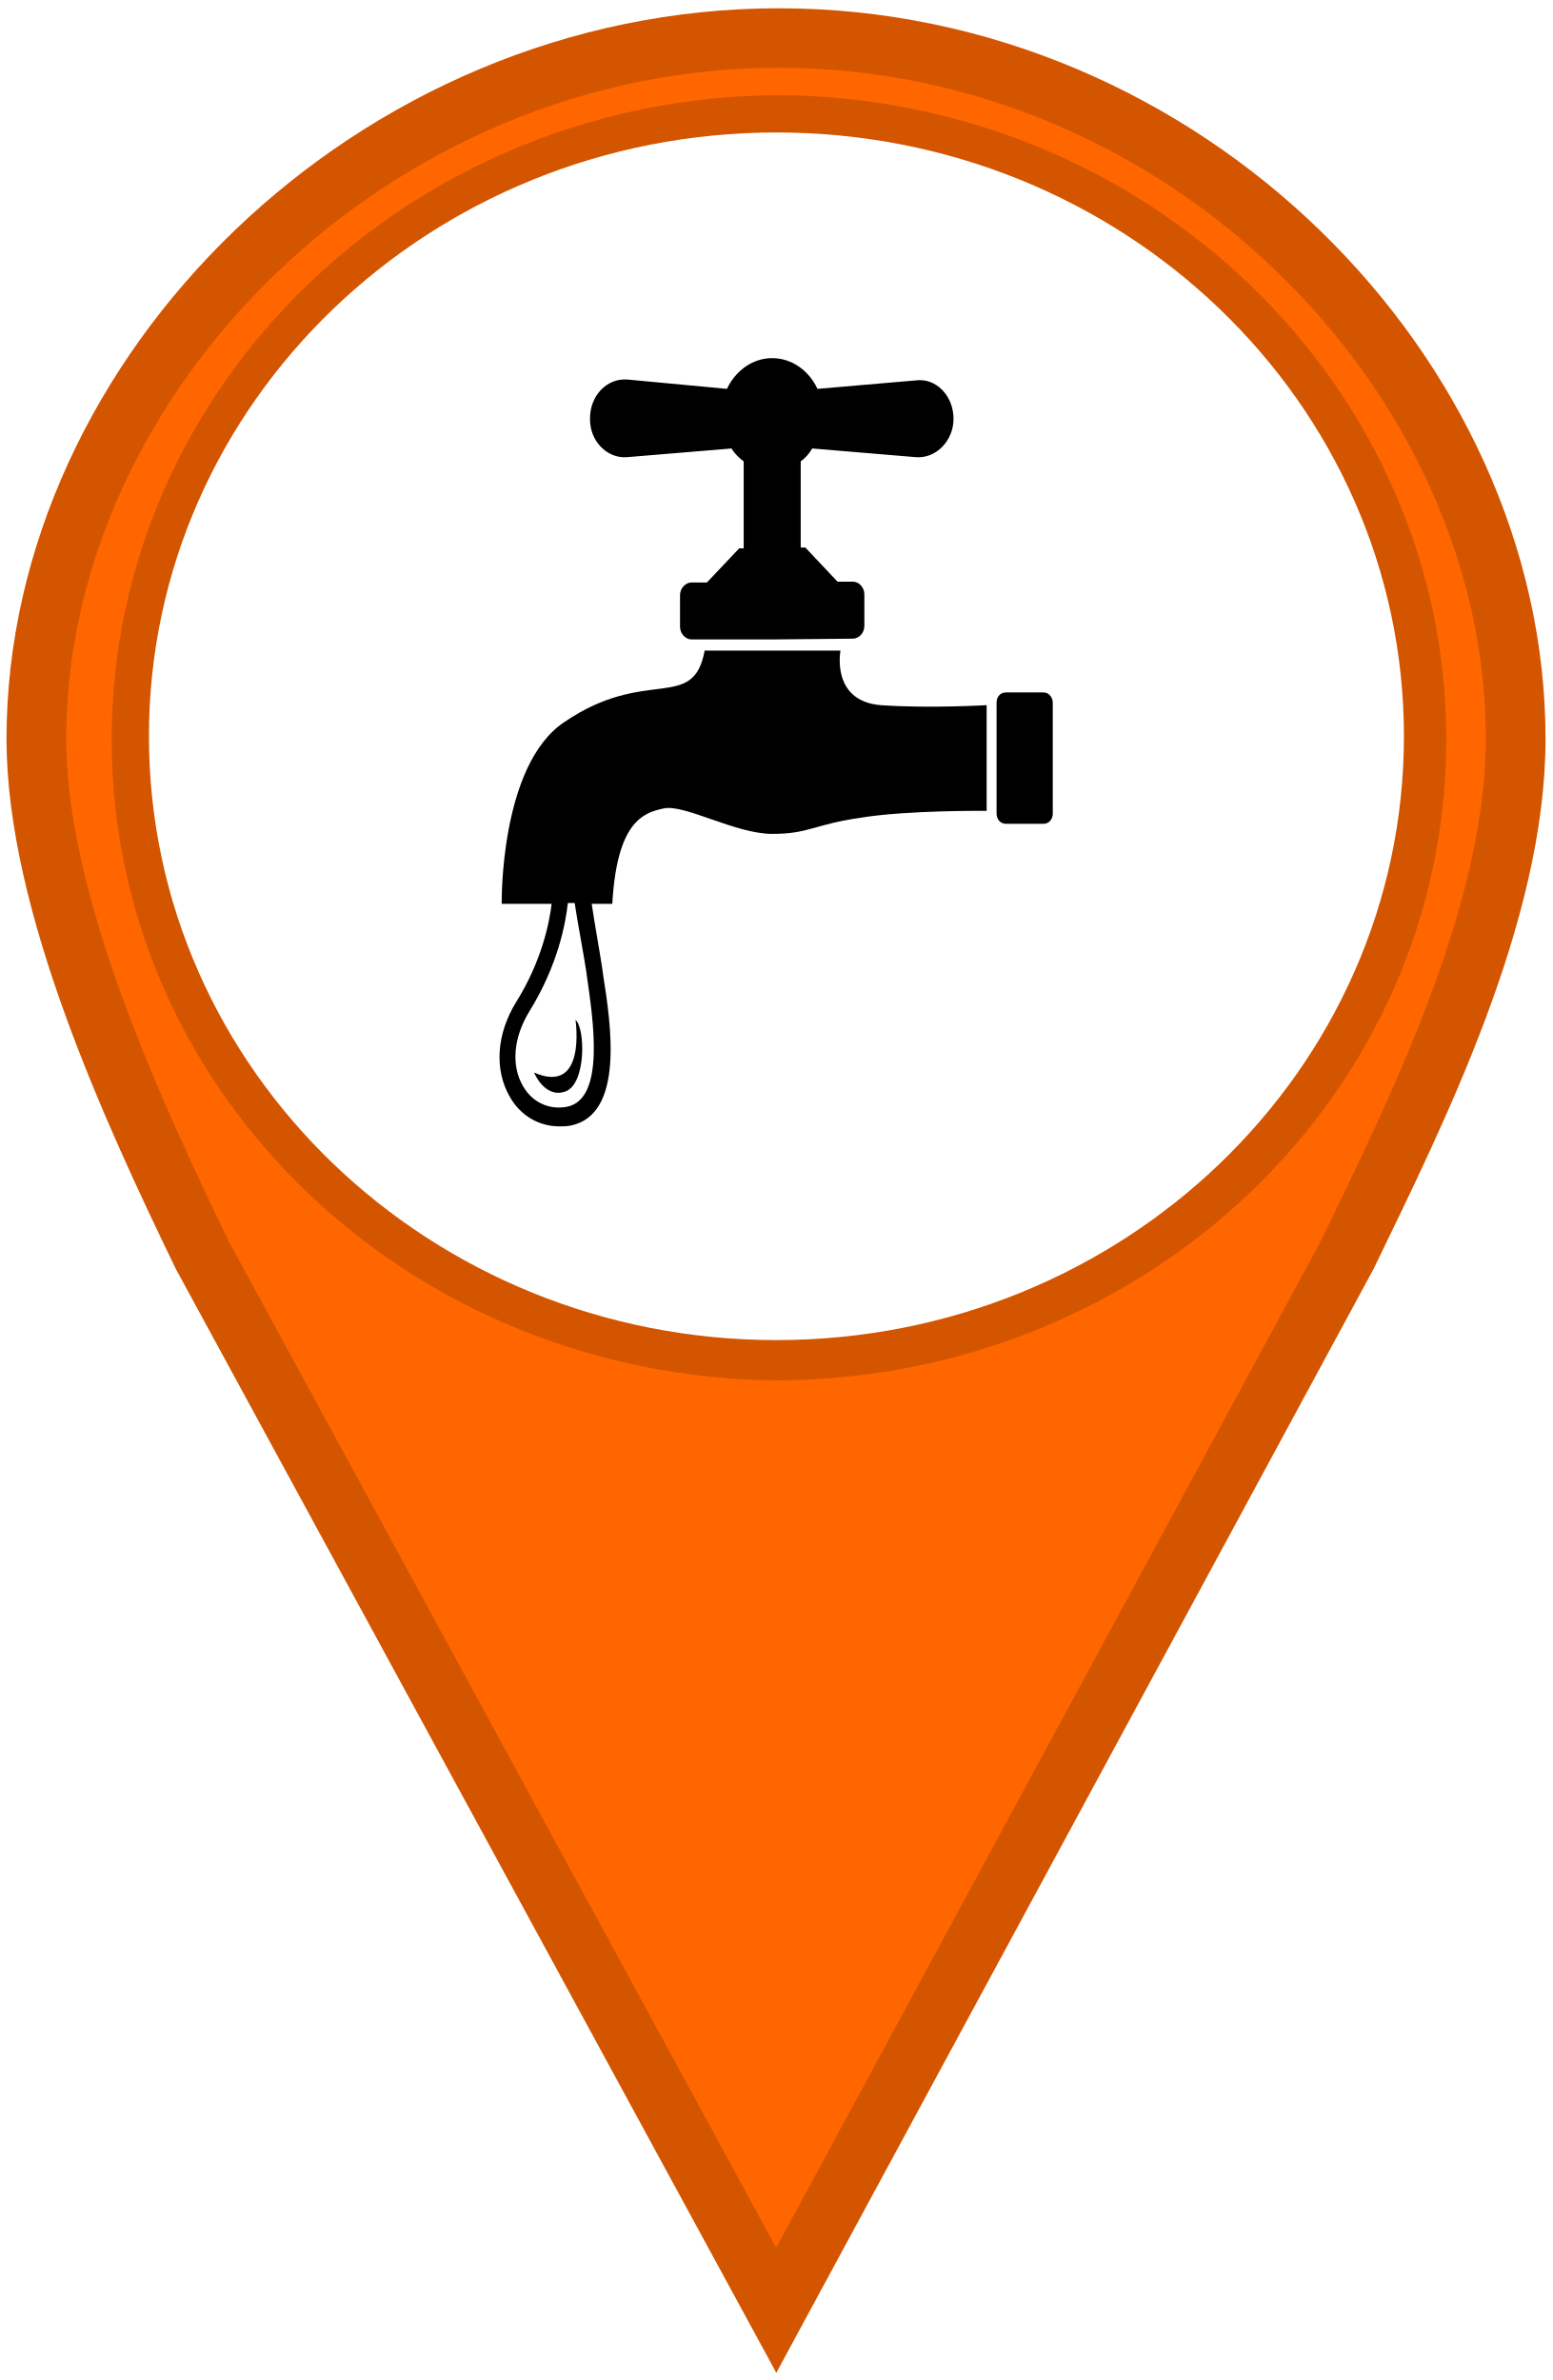
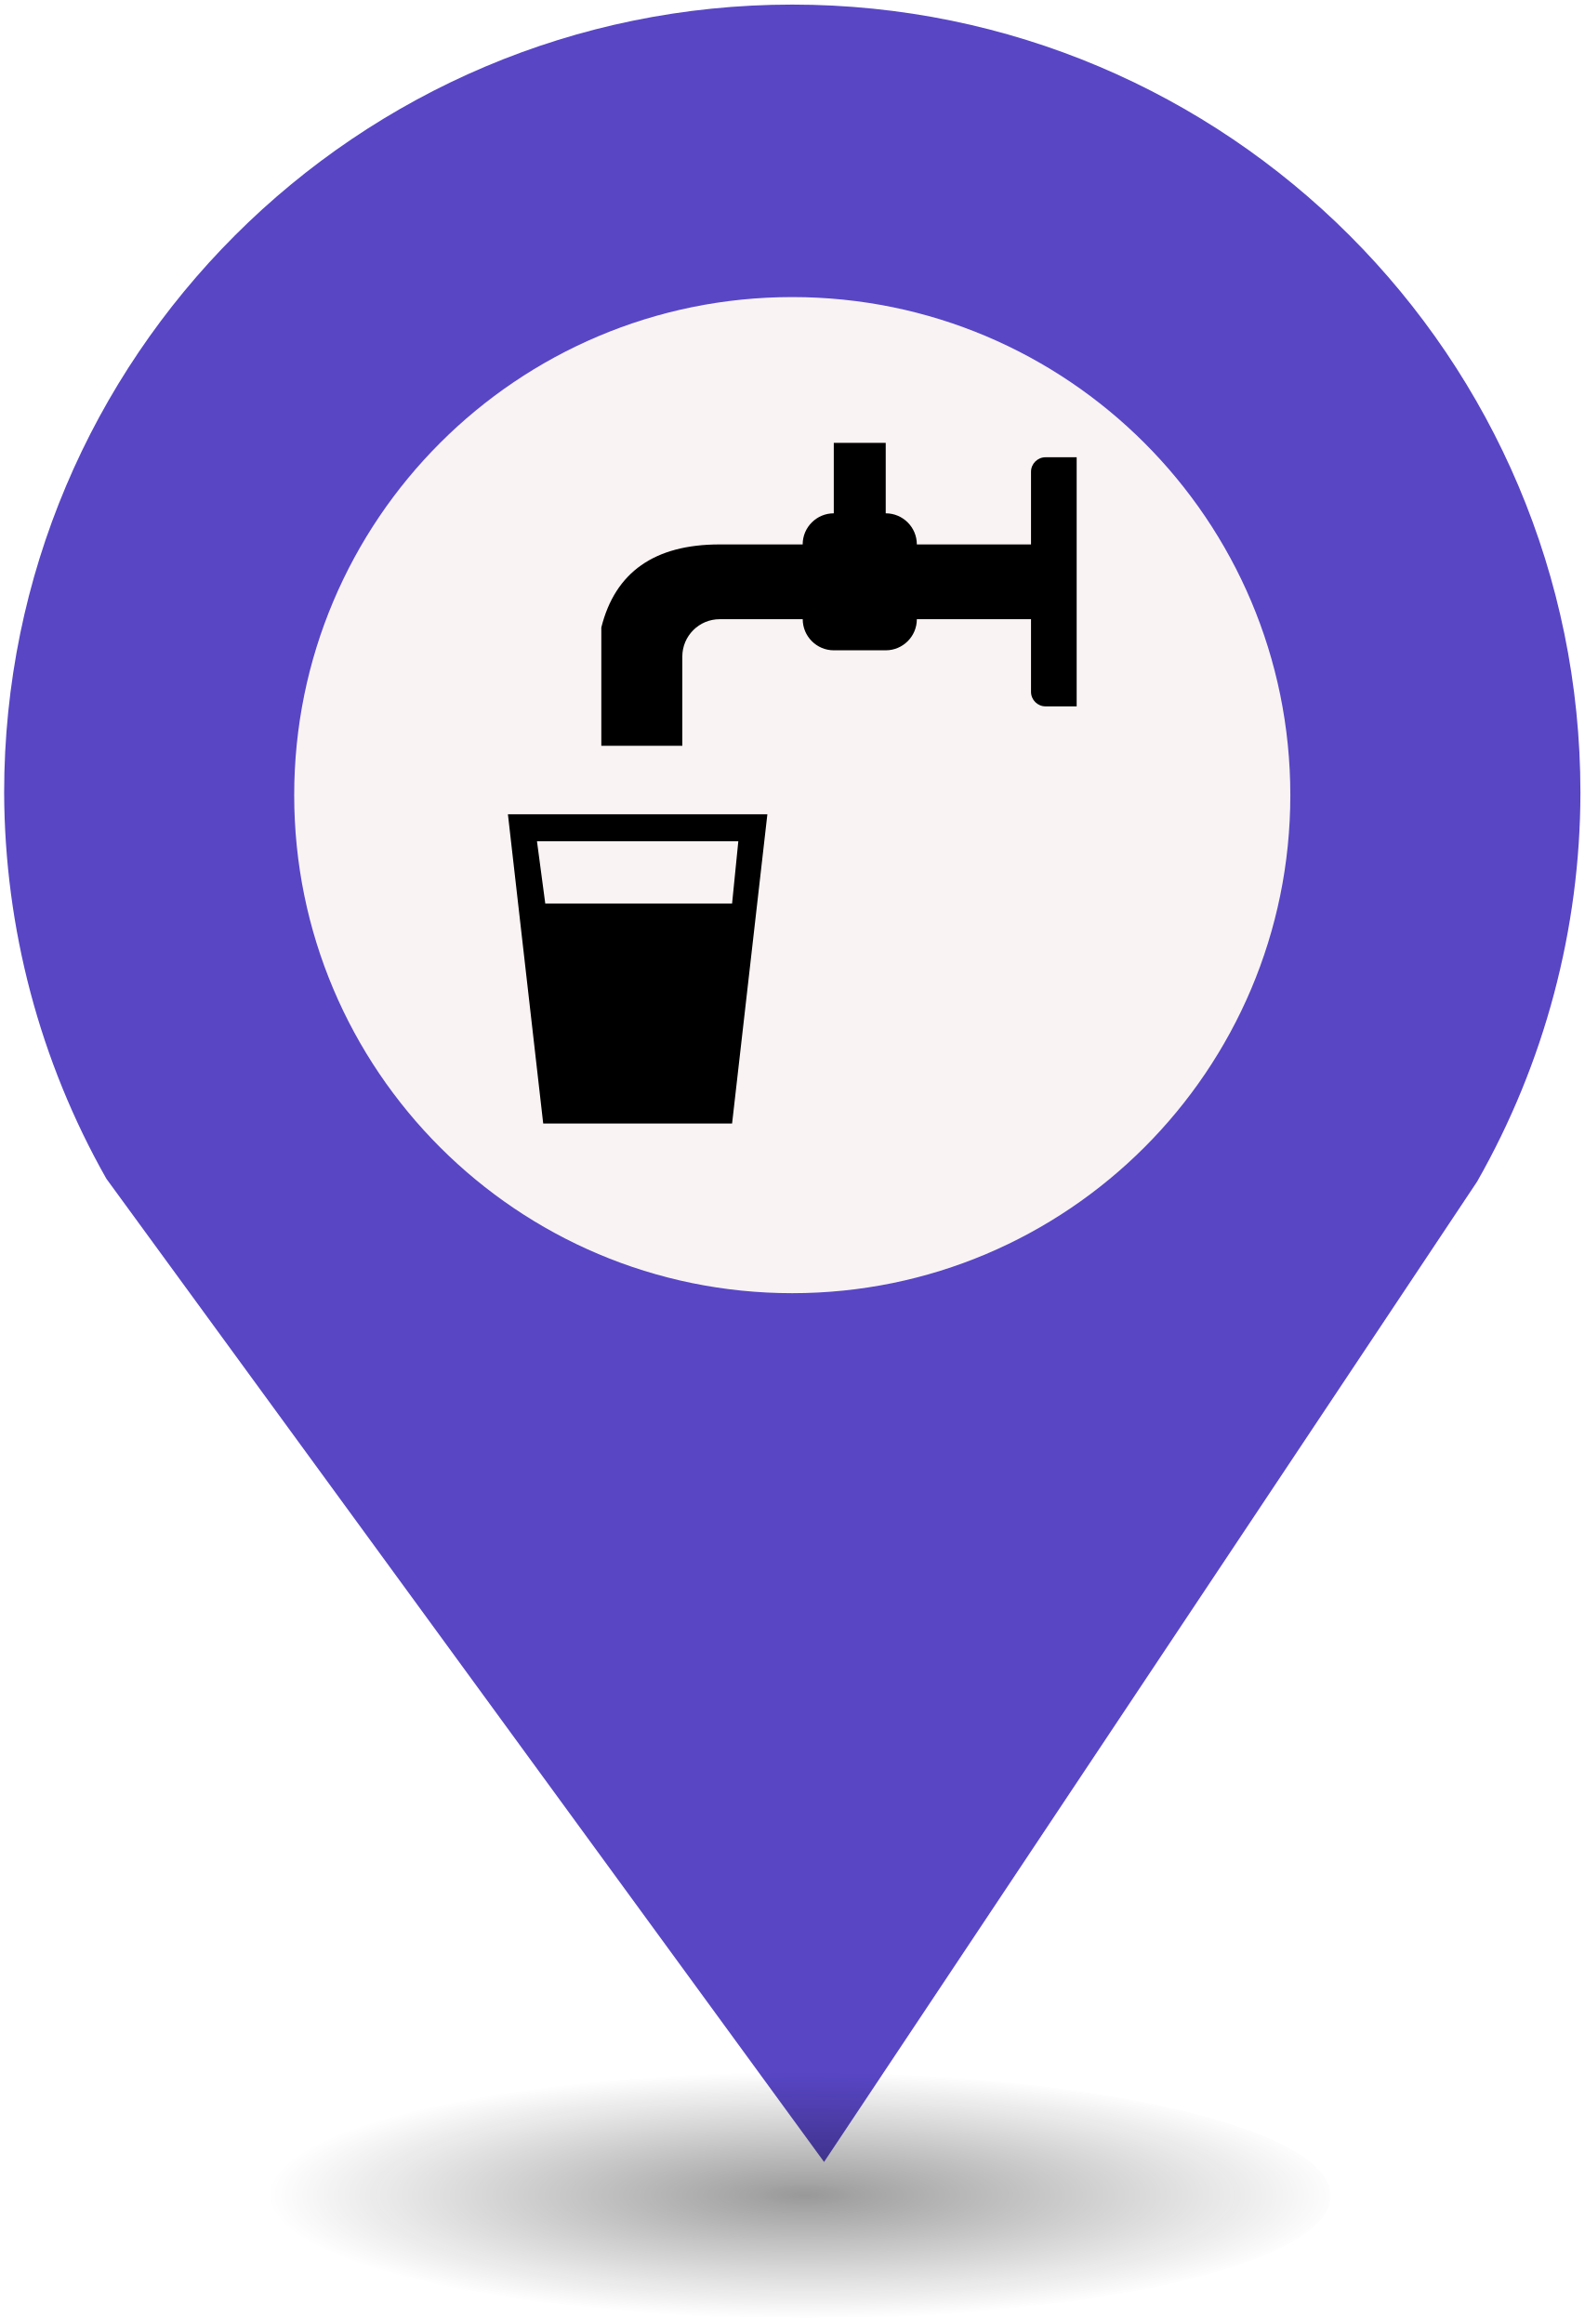
- <svg xmlns="http://www.w3.org/2000/svg" width="30px" height="46px" viewBox="0 0 30 46" version="1.1">
-   <defs>
-     <clipPath id="clip1">
-       <path d="M 11 6.922 L 19 6.922 L 19 13 L 11 13 Z M 11 6.922 " />
-     </clipPath>
-     <clipPath id="clip2">
-       <path d="M 9 12 L 20 12 L 20 21.77 L 9 21.77 Z M 9 12 " />
-     </clipPath>
-     <clipPath id="clip3">
-       <path d="M 10 19 L 12 19 L 12 21.77 L 10 21.77 Z M 10 19 " />
-     </clipPath>
+ <svg xmlns="http://www.w3.org/2000/svg" height="44px" width="30px" version="1.1" viewBox="0 0 29.989 43.988" id="svg16">
+   <defs id="defs7">
+     <radialGradient id="a" gradientUnits="userSpaceOnUse" cy="127.6" cx="-42.75" gradientTransform="matrix(4.274964,0,0,0.98163,197.9983,-82.0888)" r="2.384">
+       <stop stop-color="#010101" offset="0" id="stop2" />
+       <stop stop-opacity="0" stop-color="#090909" offset="1" id="stop4" />
+     </radialGradient>
  </defs>
-   <g id="surface1">
-     <path style="fill-rule:nonzero;fill:rgb(100%,40%,0%);fill-opacity:1;stroke-width:1;stroke-linecap:round;stroke-linejoin:miter;stroke:rgb(83.137%,33.333%,0%);stroke-opacity:1;stroke-miterlimit:4;" d="M 13.041 0.639 C 6.256 0.639 0.609 6.287 0.609 12.418 C 0.609 15.177 2.224 18.679 3.389 21.097 L 13 38.828 L 22.56 21.097 C 23.725 18.679 25.384 15.353 25.384 12.418 C 25.384 6.291 19.828 0.639 13.044 0.639 Z M 13.041 2.099 C 18.935 2.137 23.722 6.756 23.722 12.429 C 23.722 18.108 18.938 22.66 13.041 22.7 C 7.147 22.663 2.37 18.115 2.37 12.429 C 2.37 6.753 7.15 2.13 13.041 2.099 Z M 13.041 2.099 " transform="matrix(1.153846,0,0,1.15,0,0)" />
-     <path style="fill-rule:nonzero;fill:rgb(100%,100%,100%);fill-opacity:1;stroke-width:1.003;stroke-linecap:butt;stroke-linejoin:miter;stroke:rgb(100%,100%,100%);stroke-opacity:1;stroke-miterlimit:4;" d="M 23.011 12.374 C 23.011 17.704 18.528 22.021 13.003 22.021 C 7.478 22.021 2.996 17.704 2.996 12.374 C 2.996 7.048 7.478 2.728 13.003 2.728 C 18.528 2.728 23.011 7.048 23.011 12.374 Z M 23.011 12.374 " transform="matrix(1.153846,0,0,1.15,0,0)" />
-     <g clip-path="url(#clip1)" clip-rule="nonzero">
-       <path style=" stroke:none;fill-rule:nonzero;fill:rgb(0%,0%,0%);fill-opacity:1;" d="M 12.117 8.836 L 14.137 8.668 C 14.195 8.77 14.285 8.852 14.371 8.918 L 14.371 10.598 L 14.285 10.598 L 13.66 11.258 L 13.363 11.258 C 13.246 11.258 13.141 11.371 13.141 11.504 L 13.141 12.113 C 13.141 12.246 13.246 12.359 13.363 12.359 L 14.922 12.359 L 16.48 12.344 C 16.602 12.344 16.703 12.23 16.703 12.098 L 16.703 11.488 C 16.703 11.355 16.602 11.242 16.48 11.242 L 16.184 11.242 L 15.562 10.582 L 15.473 10.582 L 15.473 8.918 C 15.562 8.852 15.637 8.77 15.695 8.668 L 17.699 8.836 C 18.086 8.867 18.426 8.52 18.426 8.094 C 18.426 7.648 18.086 7.301 17.699 7.352 L 15.797 7.516 C 15.637 7.172 15.309 6.922 14.922 6.922 C 14.535 6.922 14.211 7.172 14.047 7.516 L 12.129 7.336 C 11.73 7.301 11.402 7.648 11.402 8.078 C 11.387 8.52 11.73 8.867 12.117 8.836 Z M 12.117 8.836 " />
-     </g>
-     <g clip-path="url(#clip2)" clip-rule="nonzero">
-       <path style=" stroke:none;fill-rule:nonzero;fill:rgb(0%,0%,0%);fill-opacity:1;" d="M 17.016 13.629 C 16.051 13.547 16.242 12.574 16.242 12.574 L 13.617 12.574 C 13.395 13.777 12.488 12.871 10.898 13.961 C 9.652 14.801 9.695 17.469 9.695 17.469 L 10.66 17.469 C 10.617 17.832 10.469 18.574 9.977 19.363 C 9.59 19.988 9.547 20.684 9.859 21.211 C 10.066 21.57 10.422 21.77 10.809 21.77 C 10.883 21.77 10.957 21.77 11.031 21.754 C 12.07 21.539 11.805 19.793 11.656 18.852 L 11.641 18.738 C 11.598 18.441 11.492 17.863 11.434 17.469 L 11.832 17.469 C 11.922 15.887 12.426 15.707 12.828 15.625 C 13.23 15.539 14.211 16.117 14.922 16.117 C 15.637 16.117 15.711 15.938 16.629 15.805 C 17.535 15.656 19.066 15.672 19.066 15.672 L 19.066 13.629 C 19.066 13.629 17.965 13.695 17.016 13.629 Z M 10.957 21.391 C 10.617 21.457 10.289 21.309 10.109 20.996 C 9.875 20.602 9.918 20.055 10.23 19.547 C 10.781 18.656 10.93 17.848 10.973 17.453 L 11.105 17.453 C 11.164 17.848 11.285 18.473 11.328 18.77 L 11.344 18.887 C 11.461 19.711 11.699 21.242 10.957 21.391 Z M 10.957 21.391 " />
-     </g>
-     <path style=" stroke:none;fill-rule:nonzero;fill:rgb(0%,0%,0%);fill-opacity:1;" d="M 20.164 13.383 L 19.438 13.383 C 19.332 13.383 19.258 13.465 19.258 13.582 L 19.258 15.723 C 19.258 15.836 19.332 15.922 19.438 15.922 L 20.164 15.922 C 20.27 15.922 20.344 15.836 20.344 15.723 L 20.344 13.582 C 20.344 13.48 20.27 13.383 20.164 13.383 Z M 20.164 13.383 " />
-     <g clip-path="url(#clip3)" clip-rule="nonzero">
-       <path style=" stroke:none;fill-rule:nonzero;fill:rgb(0%,0%,0%);fill-opacity:1;" d="M 10.32 20.73 C 10.32 20.73 10.527 21.242 10.93 21.094 C 11.328 20.945 11.312 19.875 11.121 19.711 C 11.121 19.711 11.344 21.176 10.32 20.73 Z M 10.32 20.73 " />
-     </g>
+   <g id="g26" transform="translate(-2.0760358e-7,-1.618116)">
+     <path style="fill:#5846c5;stroke-width:4.275" id="path9" d="m 14.994,1.705 c -8.239,0 -14.917,6.678 -14.917,14.917 0.009,2.562 0.673,5.079 1.935,7.307 L 15.596,42.539 27.956,23.984 c 1.278,-2.244 1.952,-4.78 1.956,-7.362 C 29.911,8.383 23.233,1.705 14.994,1.705 Z" />
+     <circle style="fill:#f9f3f3;stroke-width:4.275" id="circle11" r="9.427" cx="14.994" cy="16.668" />
+     <ellipse style="opacity:0.4;fill:url(#a);stroke-width:4.275" id="ellipse13" cx="14.994" cy="43.18" ry="2.339" rx="10.193" />
+     <rect style="fill:none;stroke-width:4.275" x="8.259" y="9.828" width="13.472" height="13.369" ry="0" rx="0" id="replace" />
+     <svg height="100px" width="100px" fill="#000000" version="1.0" x="8.5" y="10" viewBox="0 0 76.536 100" enable-background="new 0 0 76.536 100" xml:space="preserve" id="svg4">
+       <defs id="defs8" />
+       <path d="M -8.852,5.734 V 3.495 c 0.262,-1.048 1.008,-1.572 2.239,-1.572 h 1.572 c 0,-0.325 0.264,-0.589 0.589,-0.589 v 0 -1.572 h -1.571 c -0.26,0 -0.472,-0.211 -0.472,-0.471 0,-0.26 0.211,-0.471 0.472,-0.471 h 4.125 c 0.26,0 0.472,0.211 0.472,0.471 0,0.26 -0.211,0.471 -0.472,0.471 H -3.469 V 1.334 c 0.325,0 0.589,0.264 0.589,0.589 v 0 h 2.161 V 0.548 c 0,-0.152 0.123,-0.275 0.275,-0.275 H 0.145 V 4.988 h -0.589 c -0.152,0 -0.275,-0.123 -0.275,-0.275 V 3.338 H -2.88 c 0,0.325 -0.264,0.589 -0.589,0.589 v 0 h -0.982 c -0.325,0 -0.589,-0.264 -0.589,-0.589 v 0 h -1.572 c -0.39,0 -0.707,0.317 -0.707,0.707 v 1.689 h -1.532 z m -1.768,1.296 0.668,5.854 h 3.575 l 0.668,-5.854 h -4.911 z m 0.55,0.511 h 3.811 l -0.118,1.179 h -3.536" id="path2" style="stroke-width:0.141" />
+     </svg>
  </g>
</svg>
